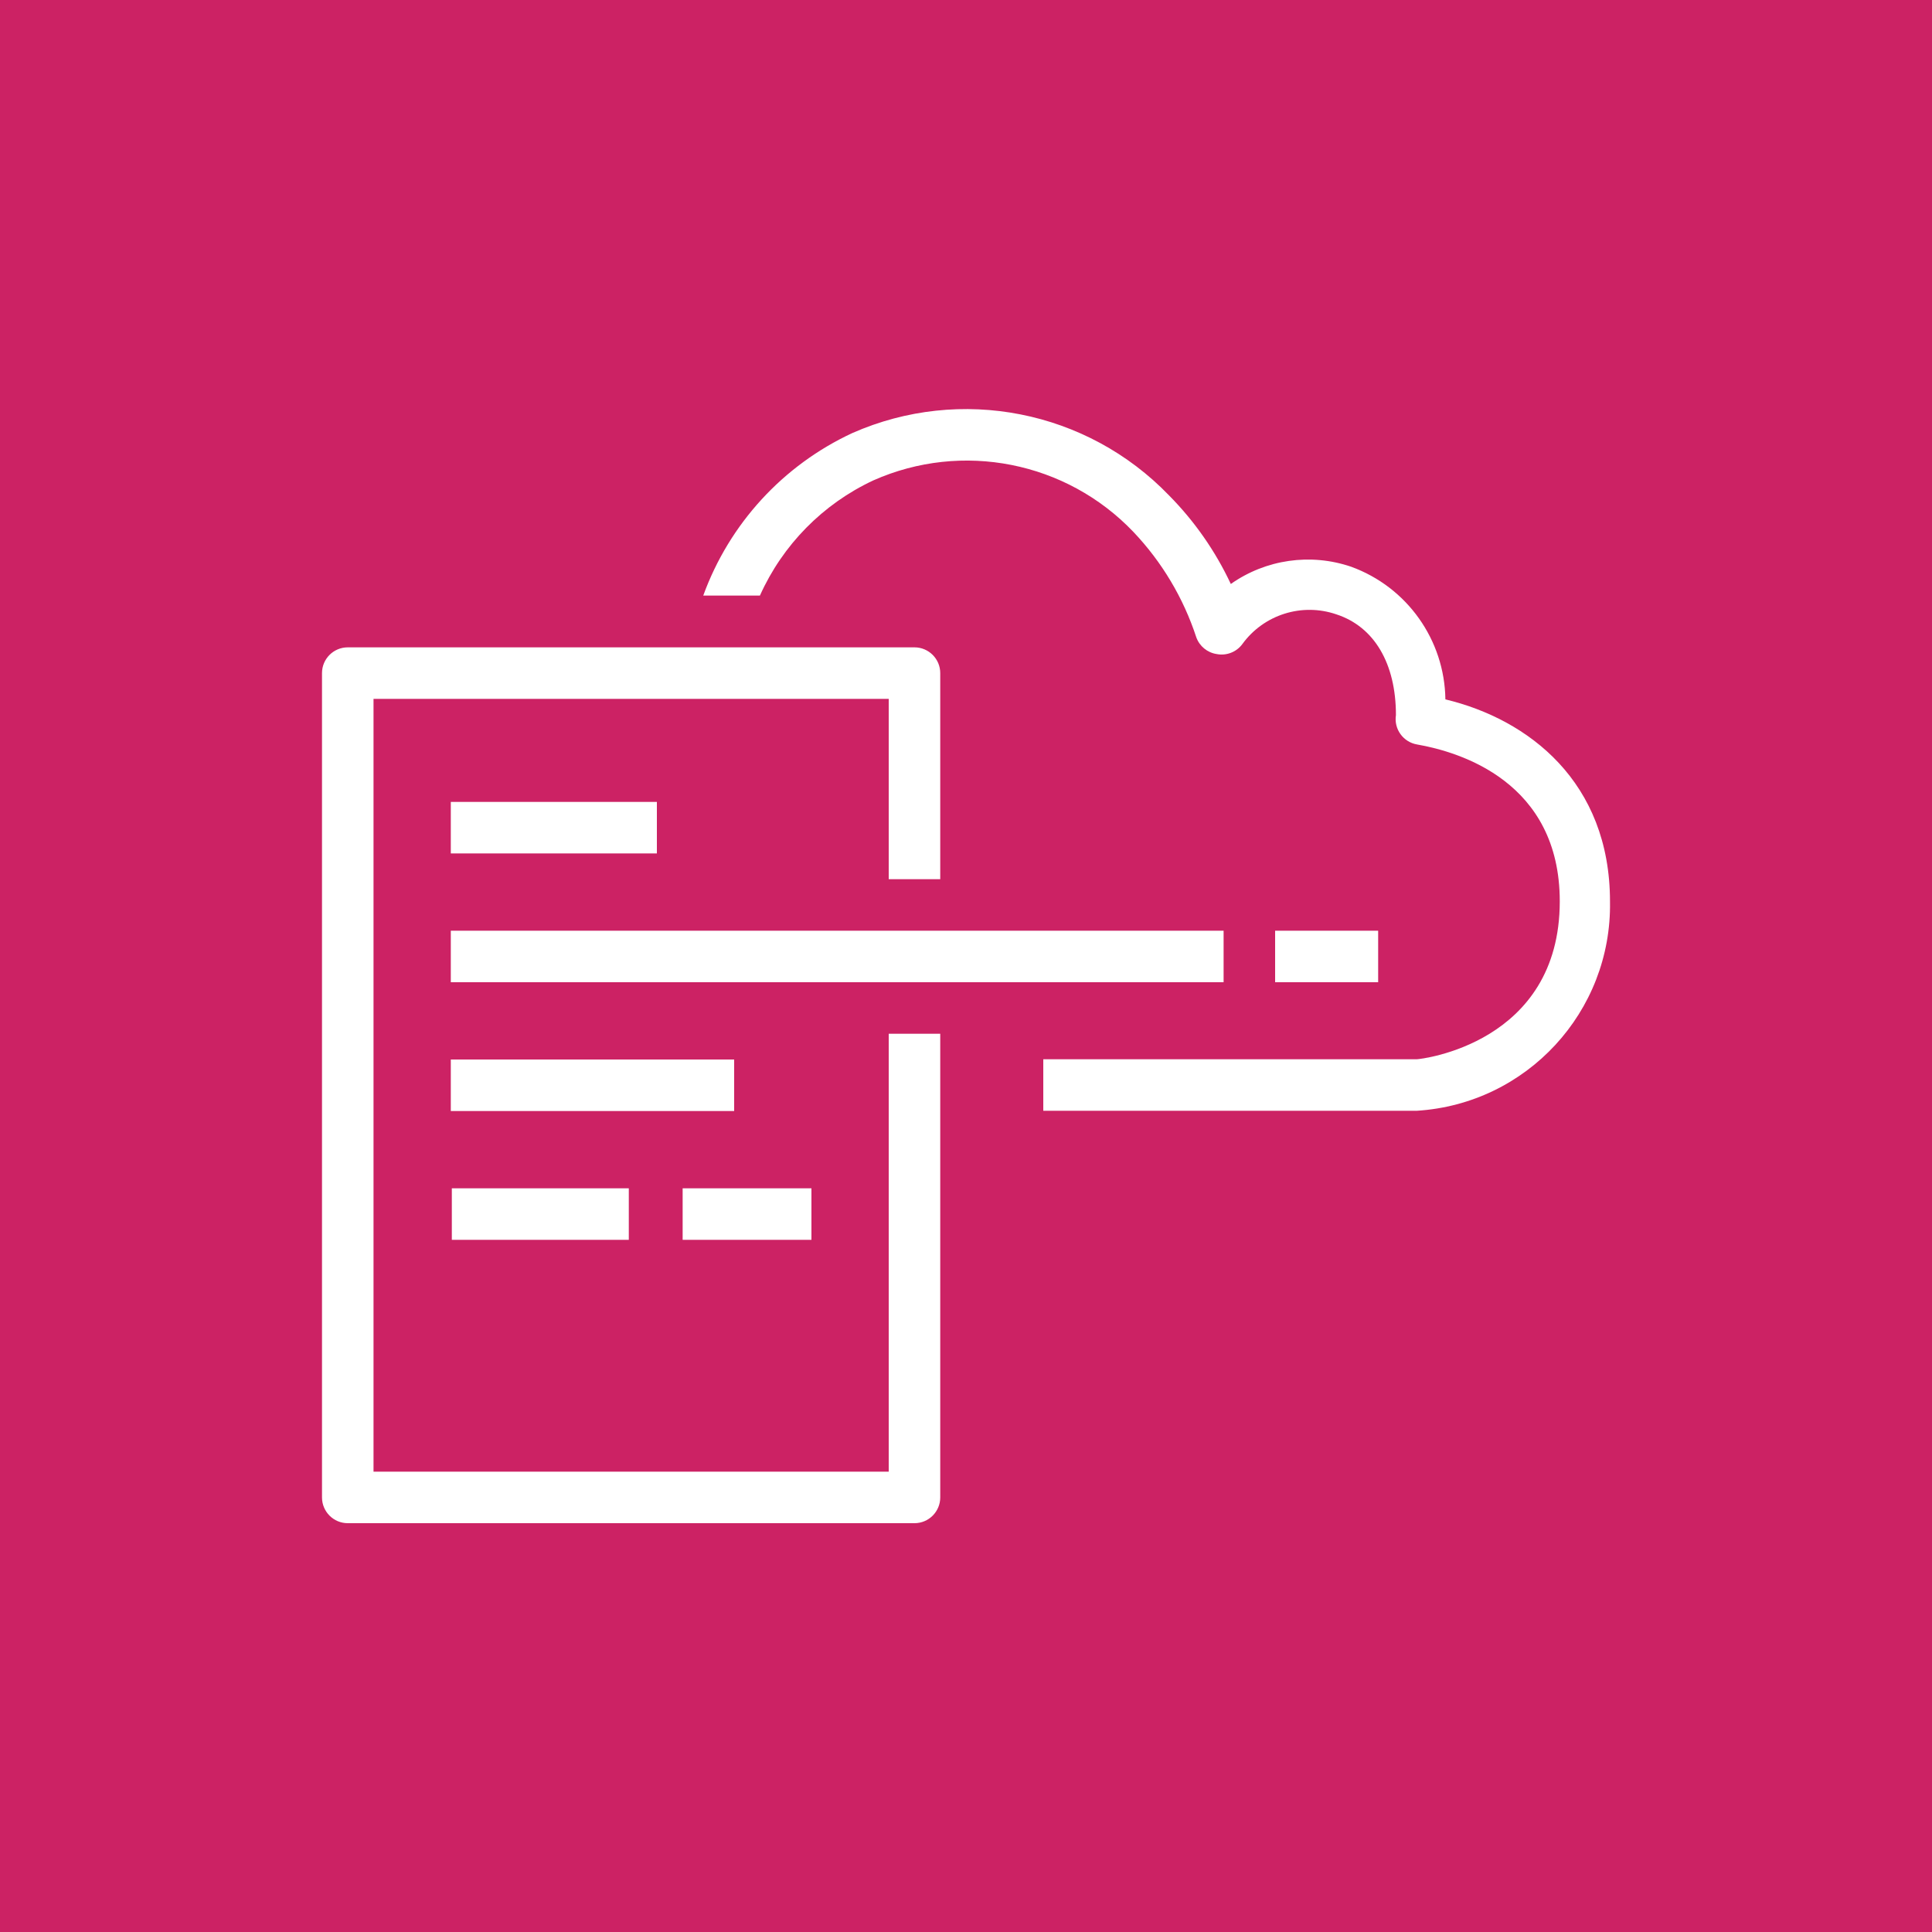
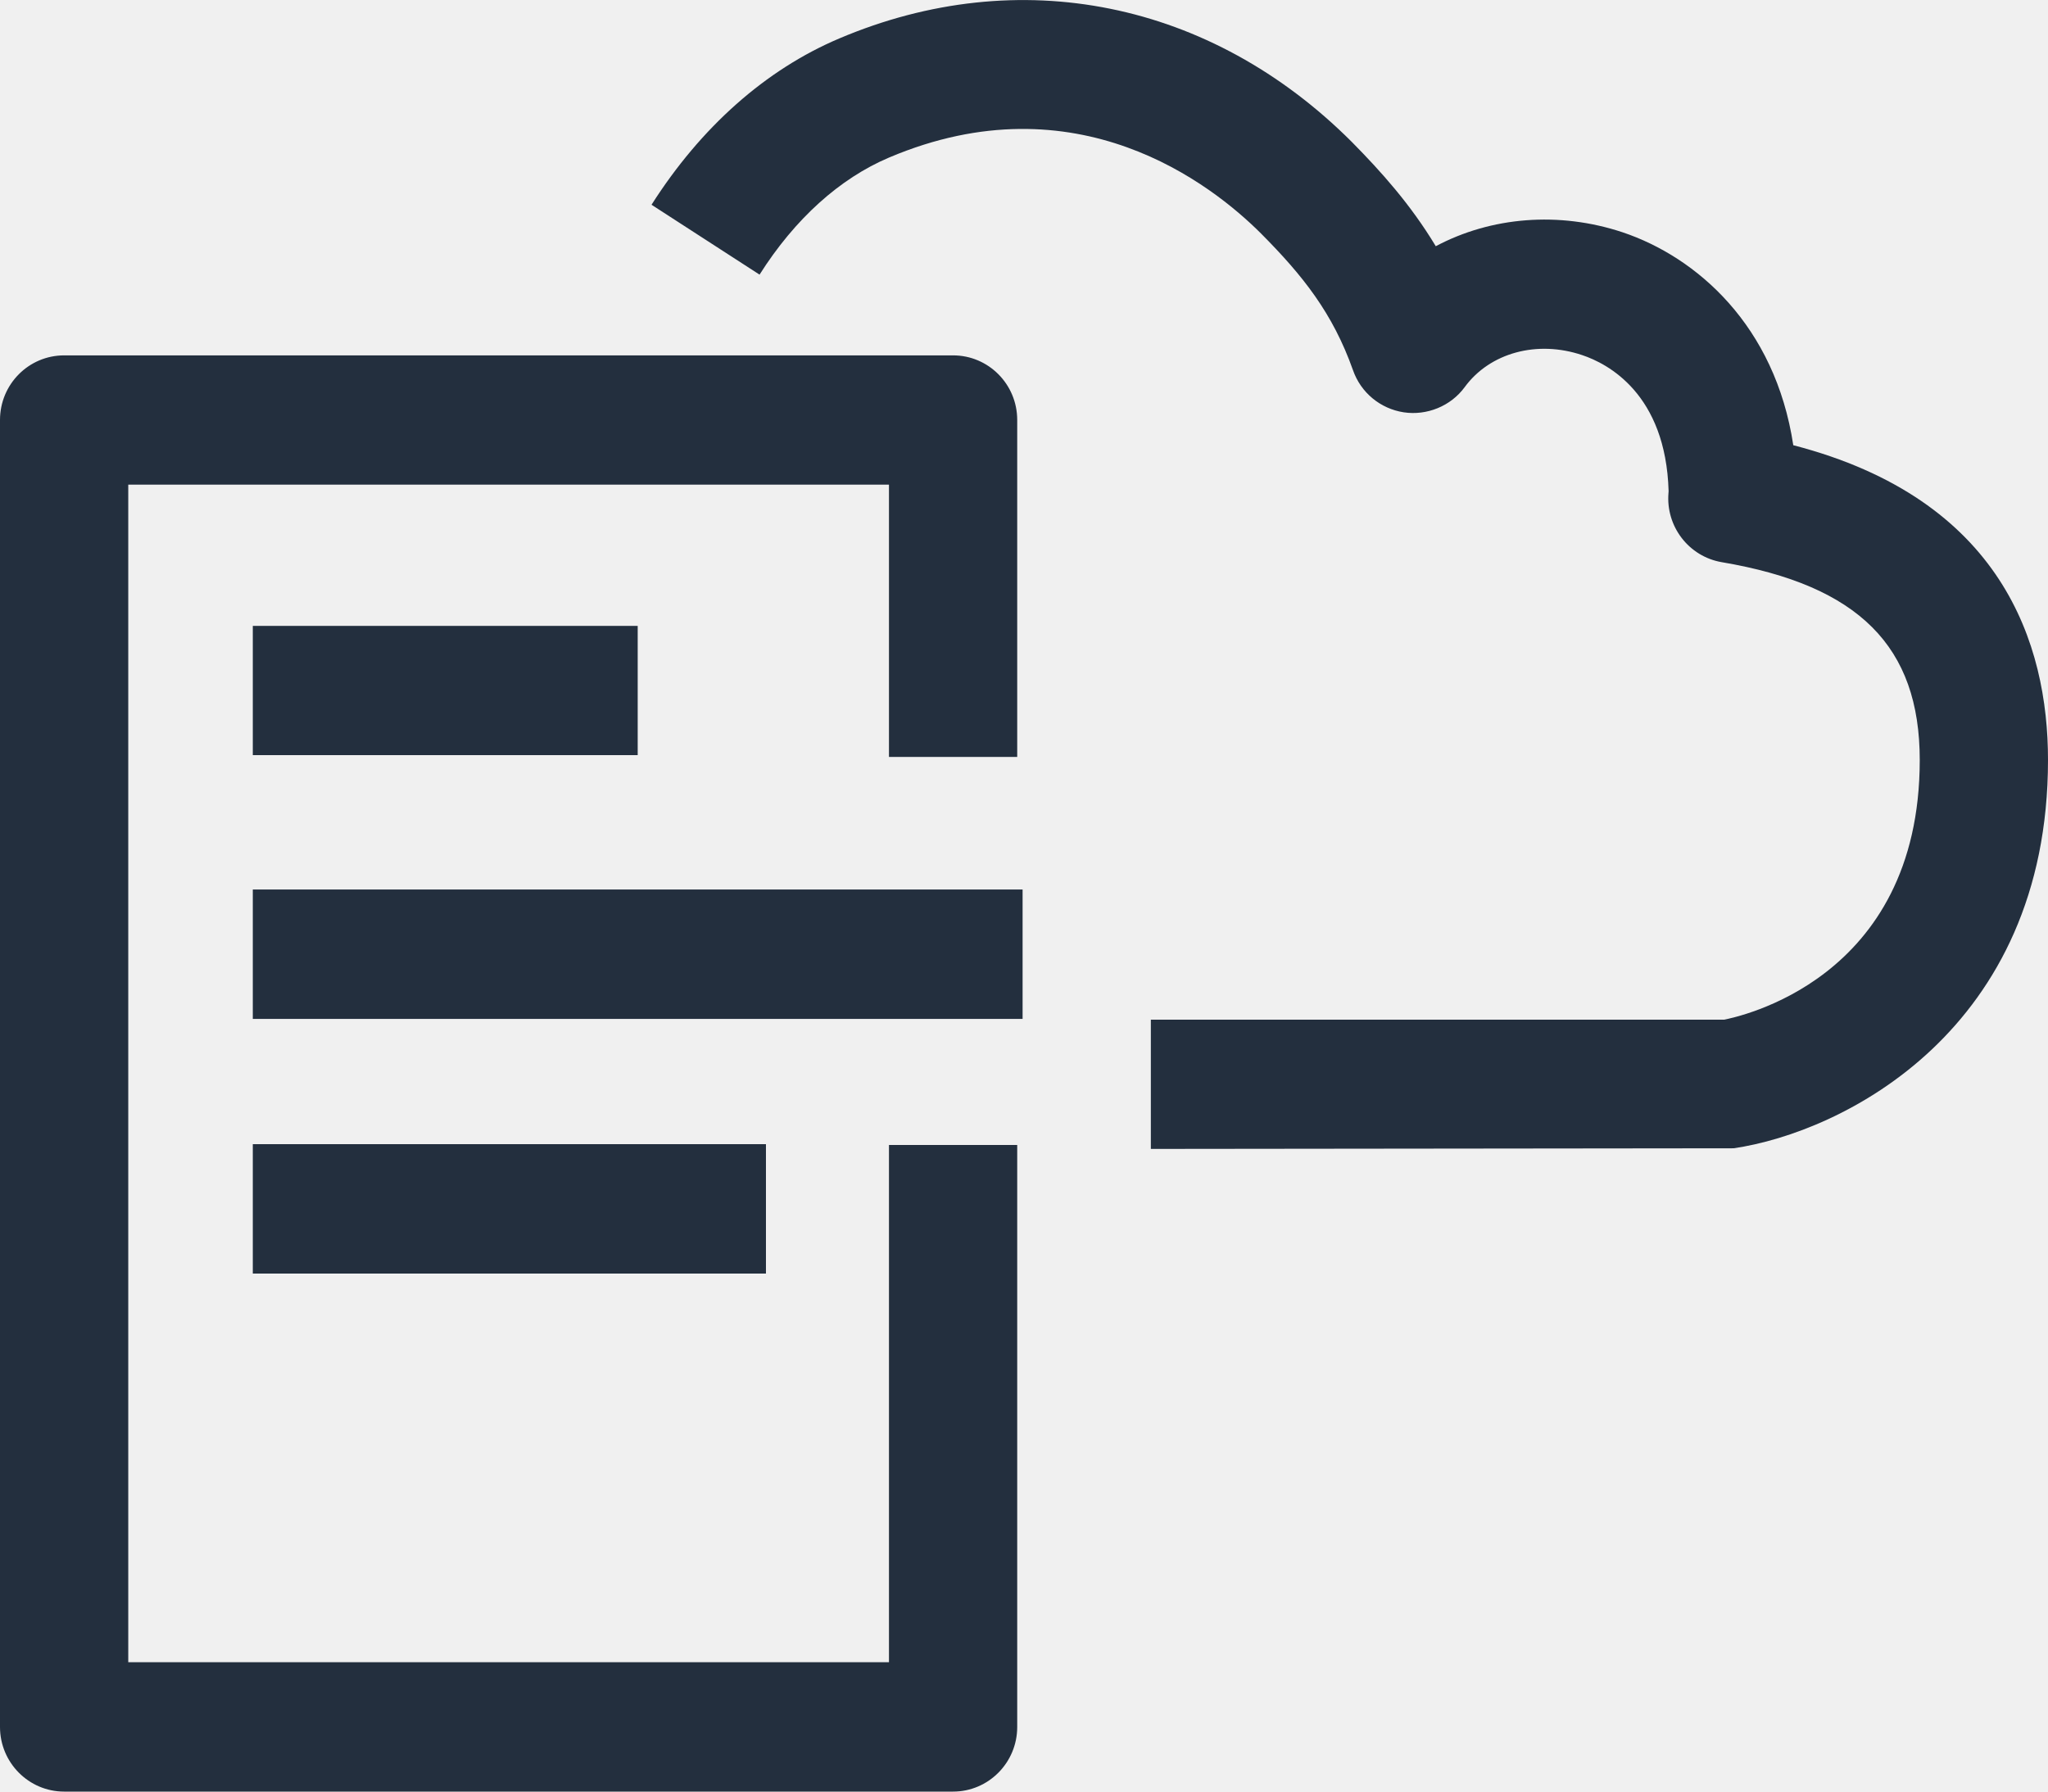
- <svg xmlns="http://www.w3.org/2000/svg" viewBox="0 0 75 75">
-   <defs>
-     <style>.cls-1{fill:#cc2264;}.cls-2{fill:#fff;}</style>
-   </defs>
-   <g id="Reference">
-     <rect id="Pink_Light_BG" data-name="Pink Light BG" class="cls-1" width="75" height="75" />
-     <g id="Product_Icon" data-name="Product Icon">
-       <path class="cls-2" d="M62.5,35A8,8,0,0,1,55,43.12H40.5v-2H55c.14,0,5.55-.6,5.55-6.13,0-4.64-3.88-5.8-5.54-6.09a1,1,0,0,1-.82-1.14c0-2-.84-3.43-2.31-3.91A3.22,3.22,0,0,0,48.23,25a1,1,0,0,1-1,.39,1,1,0,0,1-.79-.65A10.84,10.84,0,0,0,44,20.65a8.94,8.94,0,0,0-10.1-2,9,9,0,0,0-4.4,4.47H27.3a11.16,11.16,0,0,1,5.79-6.31,10.94,10.94,0,0,1,12.29,2.42,12.33,12.33,0,0,1,2.4,3.44A5.2,5.2,0,0,1,52.45,22a5.56,5.56,0,0,1,3.66,5.15C59.33,27.92,62.5,30.35,62.5,35Zm-28-.87v-7h-20v30h20v-17h2v18a1,1,0,0,1-1,1h-22a1,1,0,0,1-1-1v-32a1,1,0,0,1,1-1h22a1,1,0,0,1,1,1v8Zm13,2h-30v2h30Zm-22-5h-8v2h8Zm3,10h-11v2h11Zm-4.09,5H17.54v2h6.87Zm7.09,0h-5v2h5Zm22-10h-4v2h4Z" />
+ <svg xmlns="http://www.w3.org/2000/svg" width="16px" height="14px" viewBox="0 0 16 14" version="1.1">
+   <g id="Page-1" stroke="none" stroke-width="1" fill="none" fill-rule="evenodd">
+     <g id="AWS-Management-&amp;-Governance-Product-Icons_Squid" transform="translate(-38, -423)" fill="#232F3E">
+       <path d="M39.975,432.952 L43.984,432.952 L43.984,431.941 L39.975,431.941 L39.975,432.952 Z M39.975,428.901 L42.982,428.901 L42.982,427.891 L39.975,427.891 L39.975,428.901 Z M39.975,430.962 L45.989,430.962 L45.989,429.951 L39.975,429.951 L39.975,430.962 Z M44.945,435.989 L39.002,435.989 L39.002,426.787 L44.945,426.787 L44.945,428.915 L45.947,428.915 L45.947,426.282 C45.947,426.002 45.722,425.777 45.446,425.777 L38.501,425.777 C38.225,425.777 38,426.002 38,426.282 L38,436.495 C38,436.774 38.225,437 38.501,437 L45.446,437 C45.722,437 45.947,436.774 45.947,436.495 L45.947,431.947 L44.945,431.947 L44.945,435.989 Z M54,428.939 C54,431.054 52.393,431.849 51.544,431.973 L46.991,431.978 L46.991,430.968 L51.471,430.968 C51.561,430.948 52.998,430.668 52.998,428.939 C52.998,428.051 52.521,427.574 51.451,427.393 C51.194,427.349 51.013,427.114 51.035,426.852 C51.035,426.848 51.036,426.843 51.036,426.838 C51.014,426.076 50.559,425.841 50.361,425.775 C50.009,425.656 49.64,425.756 49.443,426.025 C49.334,426.174 49.147,426.249 48.967,426.222 C48.784,426.194 48.631,426.068 48.57,425.892 C48.412,425.447 48.179,425.154 47.852,424.825 C47.467,424.44 46.411,423.61 44.946,424.231 C44.561,424.394 44.21,424.71 43.934,425.146 L43.09,424.6 C43.476,423.993 43.983,423.543 44.558,423.3 C45.961,422.705 47.459,423.007 48.561,424.109 C48.79,424.341 49.02,424.597 49.217,424.924 C49.649,424.694 50.179,424.65 50.676,424.815 C51.255,425.009 51.868,425.543 52.01,426.479 C53.642,426.902 54,428.032 54,428.939 L54,428.939 Z" id="AWS-CloudFormation_Icon_16_Squid" />
    </g>
  </g>
</svg>
